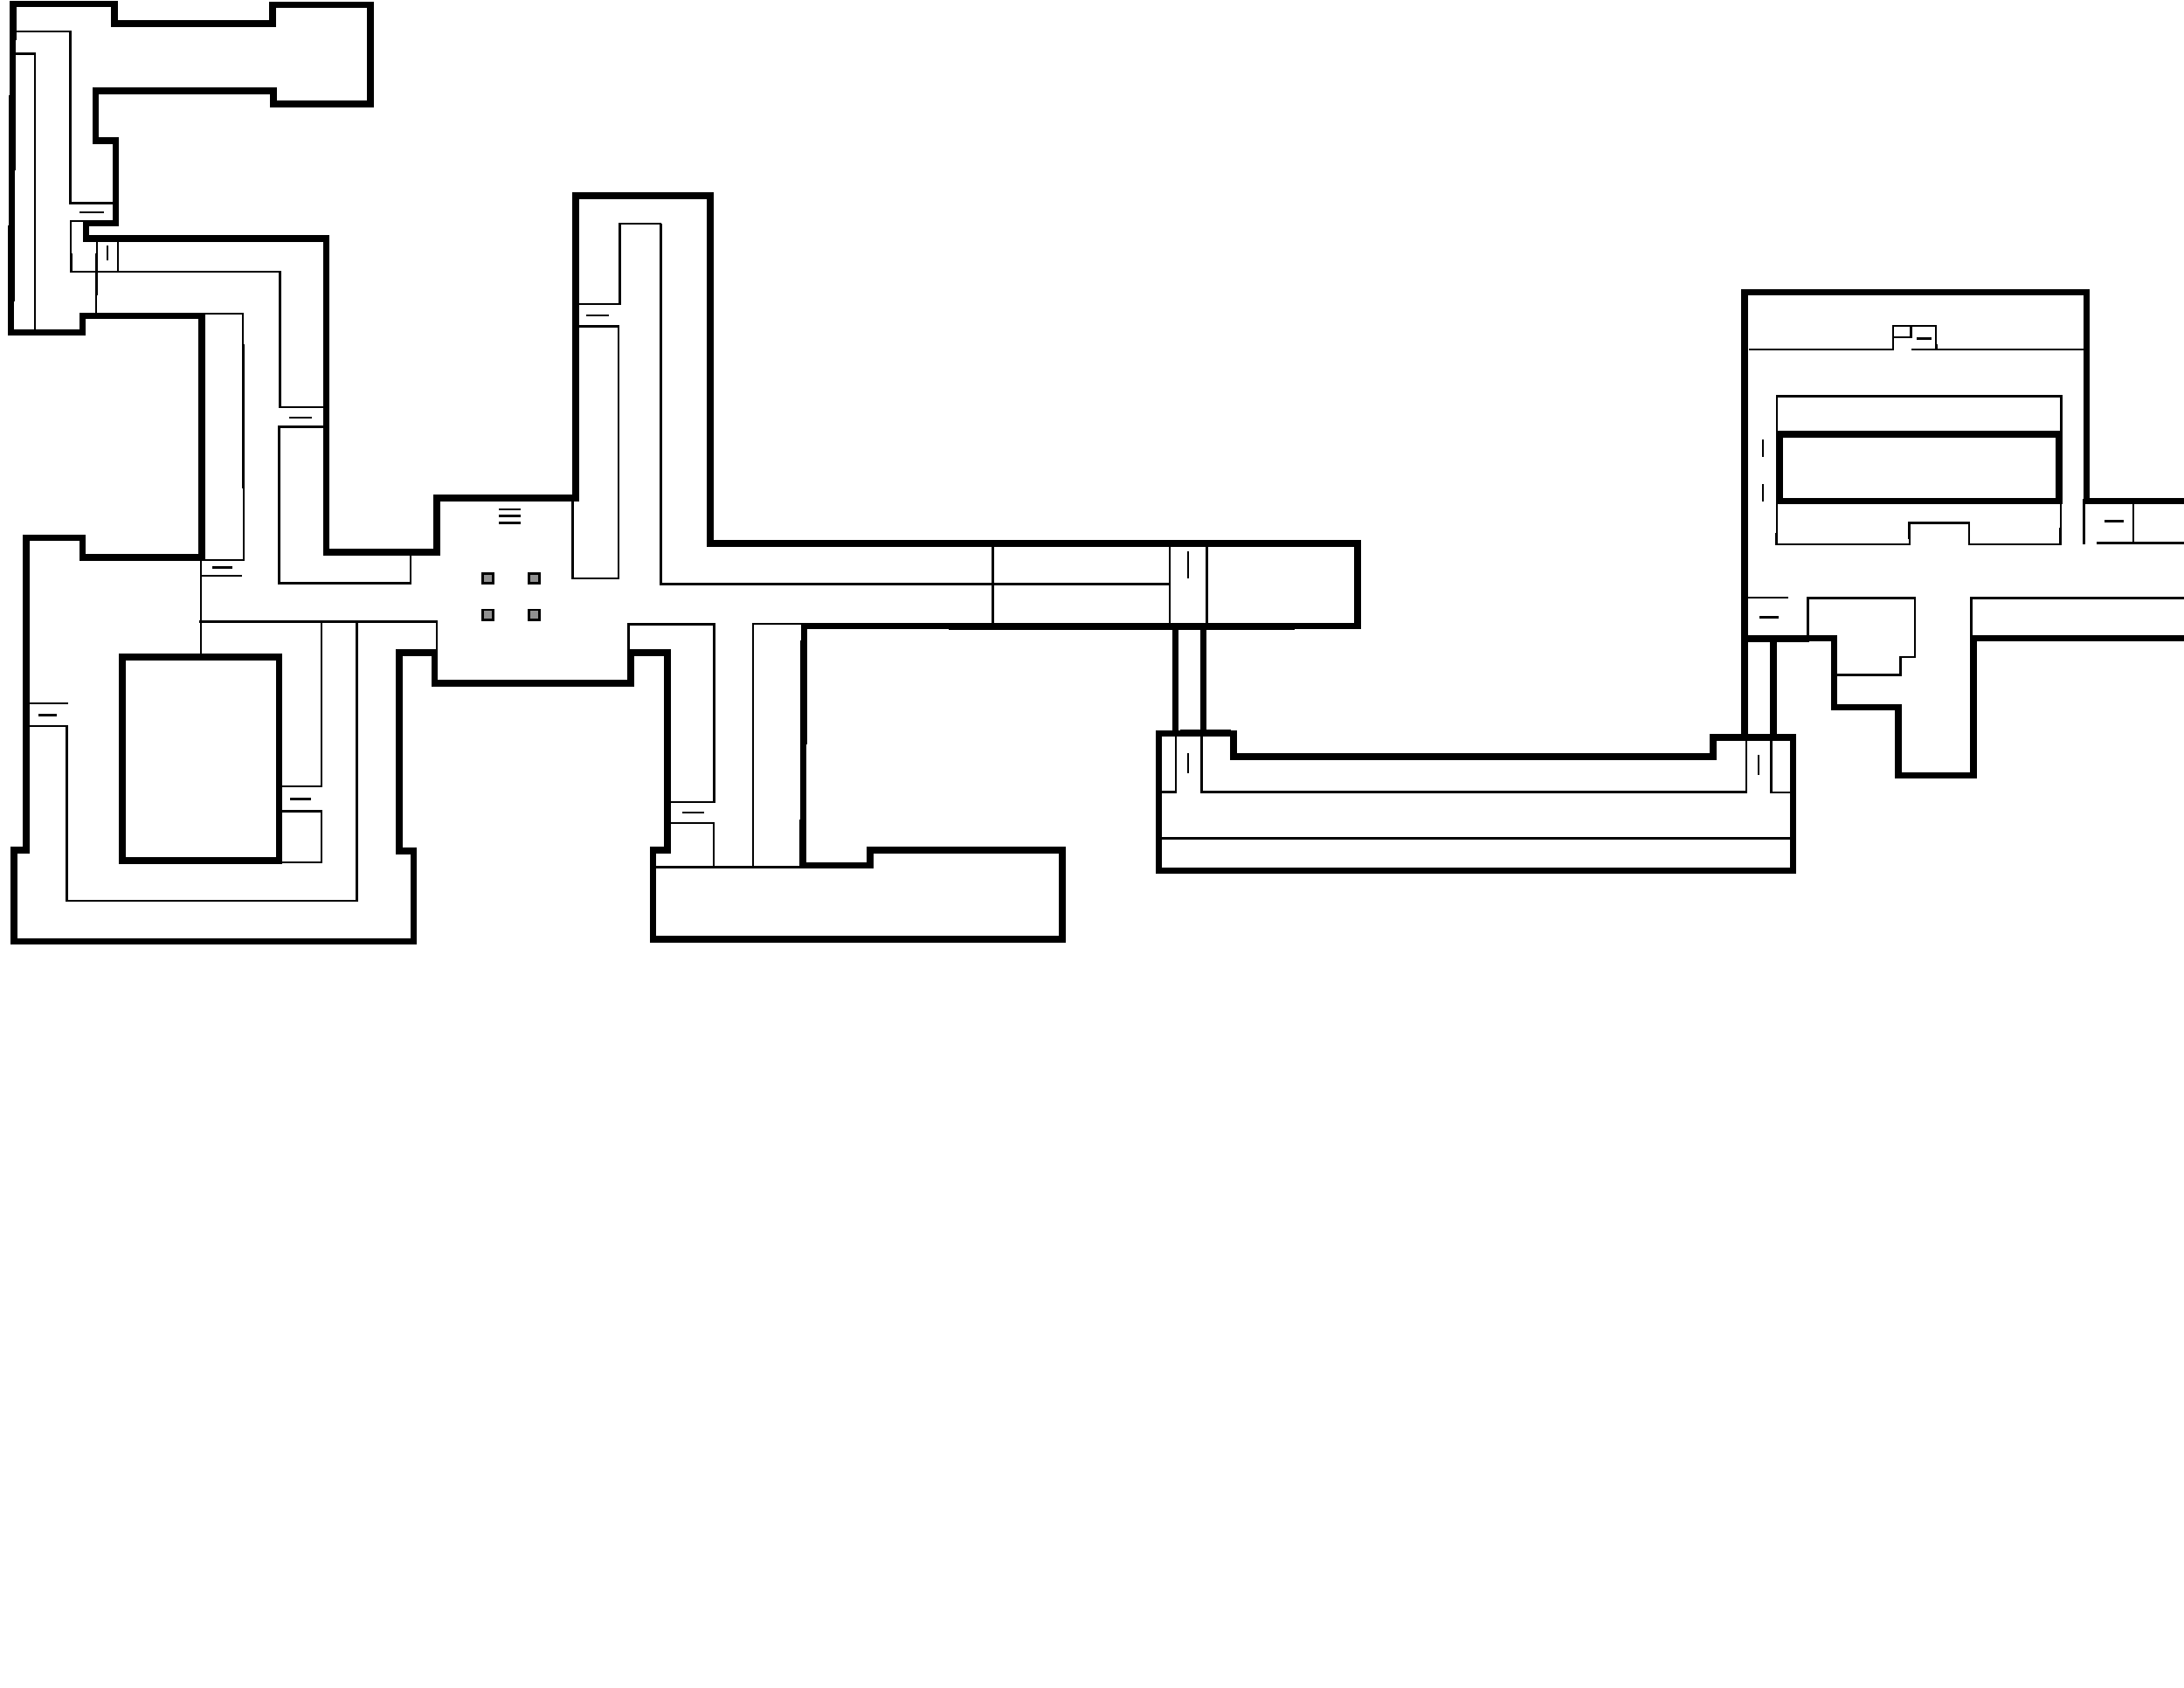
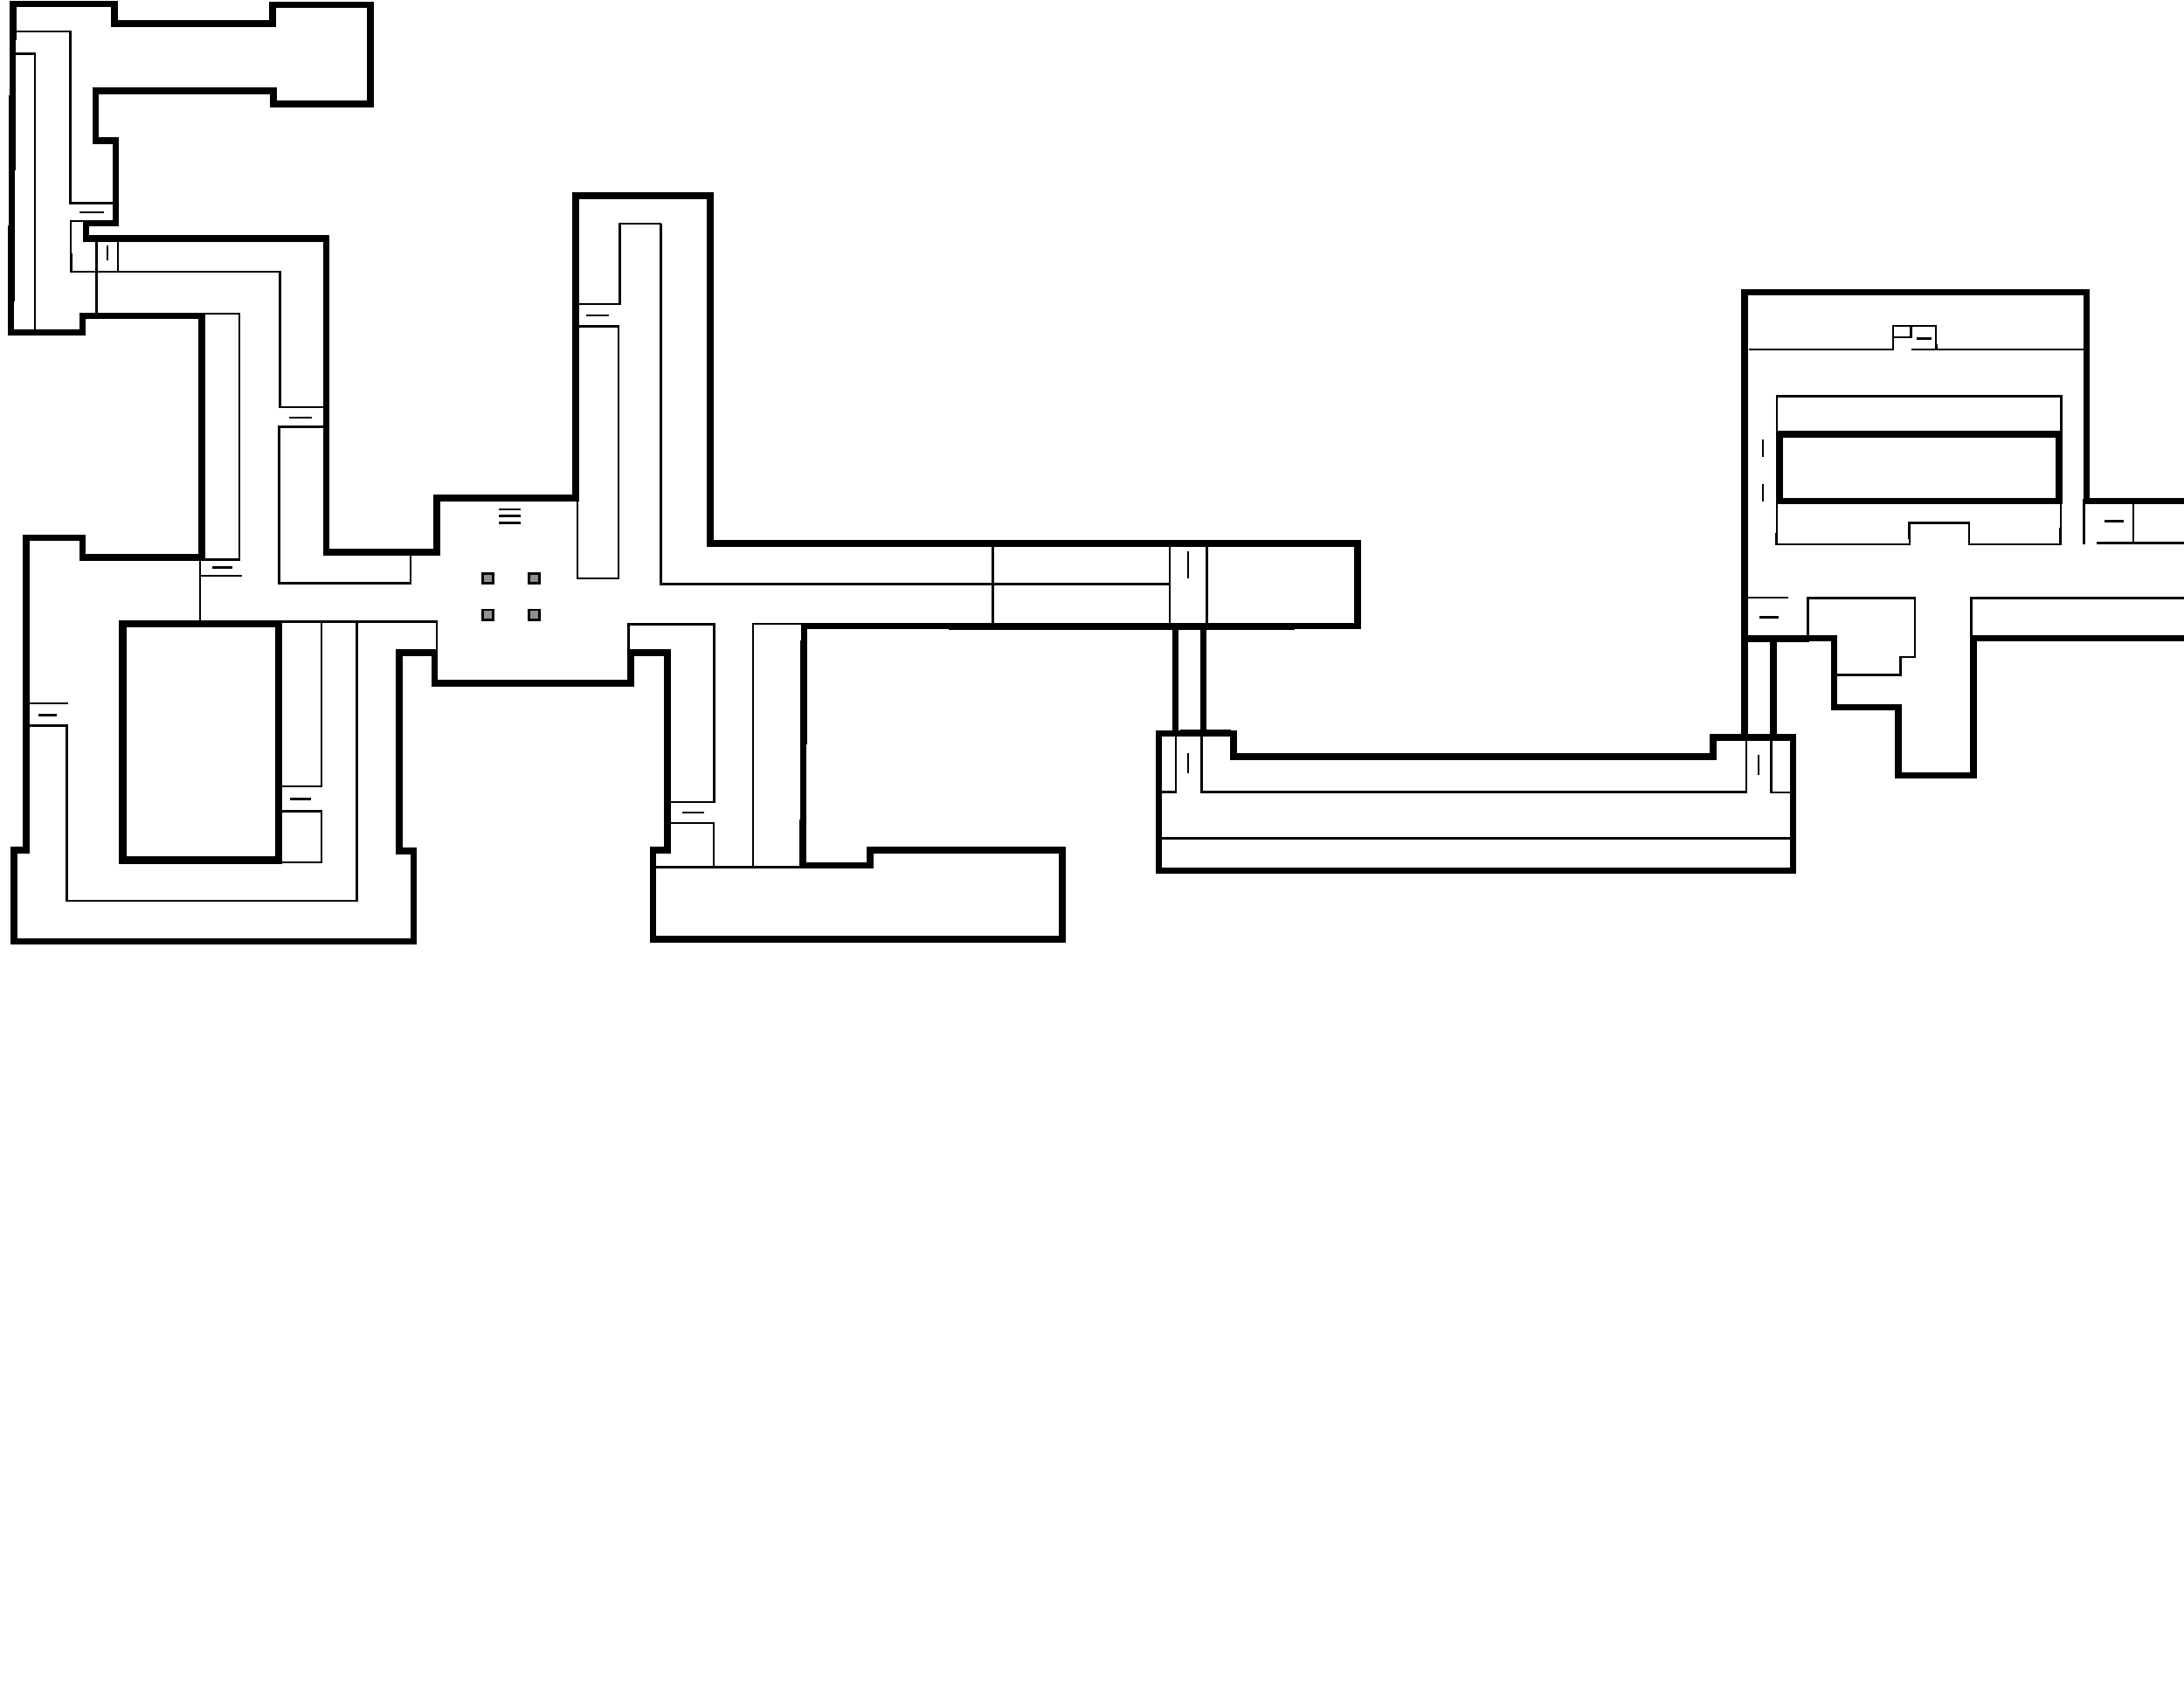
<svg xmlns="http://www.w3.org/2000/svg" width="11in" height="8.5in" id="svg4690" version="1.1" viewBox="0 0 990 765" shape-rendering="crispEdges" enable-background="new">
  <defs id="defs4692">
    </defs>
  <g id="layer2" style="display:inline">
    <path style="display:inline;fill:none;fill-opacity:1;fill-rule:evenodd;stroke:#000000;stroke-width:3;stroke-linecap:butt;stroke-linejoin:miter;stroke-miterlimit:3.727;stroke-dasharray:none;stroke-opacity:1" d="m 364.469,283.722 -0.53,108.5 30.5,0 0,-7 87,0 0,40.5 -185.5,0 0,-40.5 6.5,0 0,-89.5 -16.5,0 0,14 -89,0 0,-14 -16,0 0,90 6.5,0 0,41 -181,0 0,-41.5 5.5,0 0,-141.5 25.5,0 0,9 54,0 0,-109.5 -54,0 0,7.5 -32.5,0 1,-149 46,0 0,9 71.5,0 0,-8.5 44.5,0 0,45 -44,0 0,-6 -80.5,0 0,22.5 9,0 0,37.5 -13.5,0 0,7 109,0 0,142 50,0 0,-24.5 63,0 0,-137 61,0 0,157.5 293.5,0 0,37.5 -76.297,0.25 z" id="path4961-0" />
-     <path style="display:inline;fill:none;fill-opacity:1;fill-rule:evenodd;stroke:#000000;stroke-width:3;stroke-linecap:butt;stroke-linejoin:miter;stroke-miterlimit:3.727;stroke-dasharray:none;stroke-opacity:1" d="m 55.505,297.891 70.977,0 0,92.076 -70.977,0 z" id="path4963" />
+     <path style="display:inline;fill:none;fill-opacity:1;fill-rule:evenodd;stroke:#000000;stroke-width:3.229;stroke-linecap:butt;stroke-linejoin:miter;stroke-miterlimit:3.727;stroke-dasharray:none;stroke-opacity:1" d="m 55.62,282.848 70.748,0 0,107.004 -70.748,0 z" id="path4963" />
    <path style="display:inline;fill:none;fill-opacity:1;fill-rule:evenodd;stroke:#000000;stroke-width:3;stroke-linecap:butt;stroke-linejoin:miter;stroke-miterlimit:3.727;stroke-dasharray:none;stroke-opacity:1" d="m 544.228,332.279 14.877,0.084 0,10.573 217.547,0 0,-8.811 15.576,0 10.399,0 10.187,0 0,60.501 -287.575,0 0,-0.587 0,-61.676 9.039,0 z" id="path4965-8" />
    <path style="display:inline;fill:none;fill-opacity:1;fill-rule:evenodd;stroke:#000000;stroke-width:3;stroke-linecap:butt;stroke-linejoin:miter;stroke-miterlimit:3.727;stroke-dasharray:none;stroke-opacity:1" d="m 790.908,284.114 0,-151.616 154.898,0 0,94.685 164.62,-0.5 0,62.357 c -70.923,0.062 -146.944,0.25 -215.926,0.25 l 0,62.21 -34,0 0,-31 -29.018,0 0,-31.21 -40.612,0.25 z" id="path6805-6" />
    <path style="display:inline;fill:none;fill-opacity:1;fill-rule:evenodd;stroke:#000000;stroke-width:2.986;stroke-linecap:butt;stroke-linejoin:miter;stroke-miterlimit:3.727;stroke-dasharray:none;stroke-opacity:1" d="m 790.9,287.854 0,47.423" id="path8486" />
    <path style="display:inline;fill:none;fill-opacity:1;fill-rule:evenodd;stroke:#000000;stroke-width:3.055;stroke-linecap:butt;stroke-linejoin:miter;stroke-miterlimit:3.727;stroke-dasharray:none;stroke-opacity:1" d="m 803.893,288.042 0,47.62" id="path8488" />
    <path style="display:inline;fill:none;fill-opacity:1;fill-rule:evenodd;stroke:#000000;stroke-width:3;stroke-linecap:butt;stroke-linejoin:miter;stroke-miterlimit:3.727;stroke-dasharray:none;stroke-opacity:1" d="m 532.758,285.387 0,45.965" id="path8486-3" />
    <path style="display:inline;fill:none;fill-opacity:1;fill-rule:evenodd;stroke:#000000;stroke-width:3;stroke-linecap:butt;stroke-linejoin:miter;stroke-miterlimit:3.727;stroke-dasharray:none;stroke-opacity:1" d="m 545.487,284.281 0,49.11" id="path8488-2" />
    <rect style="display:inline;fill:none;fill-opacity:1;stroke:#000000;stroke-width:3;stroke-linecap:butt;stroke-miterlimit:3.727;stroke-dasharray:none;stroke-opacity:1" id="rect3374-6" width="126.748" height="30.297" x="806.57" y="196.847" ry="0" />
  </g>
  <g id="layer4" style="display:inline;opacity:0.99" />
  <g id="layer1" style="display:inline">
    <path style="display:inline;fill:none;fill-rule:evenodd;stroke:#000000;stroke-width:1;stroke-linecap:butt;stroke-linejoin:miter;stroke-miterlimit:4;stroke-dasharray:none;stroke-opacity:1" d="m 146.476,184.622 -19.525,0 0,-61.393 -73.528,0 0,-13.755" id="path4349" />
-     <path style="display:inline;fill:none;fill-rule:evenodd;stroke:#000000;stroke-width:1;stroke-linecap:butt;stroke-linejoin:miter;stroke-miterlimit:4;stroke-dasharray:none;stroke-opacity:1" d="m 91.117,297.124 0,-43.283 19.377,0 -0.354,-111.649 -66.573,0 0.354,-32.746" id="path4351" />
    <path style="display:inline;fill:none;fill-rule:evenodd;stroke:#000000;stroke-width:1;stroke-linecap:butt;stroke-linejoin:miter;stroke-miterlimit:4;stroke-dasharray:none;stroke-opacity:1" d="m 146.476,193.449 -20.031,0 0,70.957 59.753,0 0,-15.617" id="path4353" />
    <path style="display:inline;fill:none;fill-rule:evenodd;stroke:#000000;stroke-width:1;stroke-linecap:butt;stroke-linejoin:miter;stroke-miterlimit:4;stroke-dasharray:none;stroke-opacity:1" d="m 91.136,261.011 17.994,0 0,-0.34" id="path4355" />
    <path style="display:inline;fill:none;fill-rule:evenodd;stroke:#000000;stroke-width:1;stroke-linecap:butt;stroke-linejoin:miter;stroke-miterlimit:4;stroke-dasharray:none;stroke-opacity:1" d="m 96.229,257.304 9.167,0" id="path4357" />
    <path style="display:inline;fill:none;fill-rule:evenodd;stroke:#000000;stroke-width:1;stroke-linecap:butt;stroke-linejoin:miter;stroke-miterlimit:4;stroke-dasharray:none;stroke-opacity:1" d="m 131.198,189.375 10.185,0" id="path4359" />
    <path style="display:inline;fill:none;fill-rule:evenodd;stroke:#000000;stroke-width:1;stroke-linecap:butt;stroke-linejoin:miter;stroke-miterlimit:4;stroke-dasharray:none;stroke-opacity:1" d="m 90.447,281.784 107.516,0 0,12.831" id="path4361" />
    <path style="display:inline;fill:none;fill-rule:evenodd;stroke:#000000;stroke-width:1;stroke-linecap:butt;stroke-linejoin:miter;stroke-miterlimit:4;stroke-dasharray:none;stroke-opacity:1" d="m 125.421,356.428 20.381,0 0,-74.702" id="path4363" />
    <path style="display:inline;fill:none;fill-rule:evenodd;stroke:#000000;stroke-width:1;stroke-linecap:butt;stroke-linejoin:miter;stroke-miterlimit:4;stroke-dasharray:none;stroke-opacity:1" d="m 126.109,367.616 19.691,0 -0.088,23.301 -19.691,0" id="path4365" />
-     <path style="display:inline;fill:none;fill-rule:evenodd;stroke:#000000;stroke-width:1;stroke-linecap:butt;stroke-linejoin:miter;stroke-miterlimit:4;stroke-dasharray:none;stroke-opacity:1" d="m 161.754,282.4 0,125.957 -131.389,0 0,-79.222 -19.352,0" id="path4367" />
+     <path style="display:inline;fill:none;fill-rule:evenodd;stroke:#000000;stroke-width:1.001;stroke-linecap:butt;stroke-linejoin:miter;stroke-miterlimit:4;stroke-dasharray:none;stroke-opacity:1" d="m 161.753,282.046 0,126.31 -131.388,0 0,-79.444 -19.352,0" id="path4367" />
    <path style="display:inline;fill:none;fill-rule:evenodd;stroke:#000000;stroke-width:1;stroke-linecap:butt;stroke-linejoin:miter;stroke-miterlimit:4;stroke-dasharray:none;stroke-opacity:1" d="m 11.692,318.694 19.012,0" id="path4369" />
    <path style="display:inline;fill:none;fill-rule:evenodd;stroke:#000000;stroke-width:1;stroke-linecap:butt;stroke-linejoin:miter;stroke-miterlimit:4;stroke-dasharray:none;stroke-opacity:1" d="m 17.534,324.084 8.148,0" id="path4371" />
    <path style="display:inline;fill:none;fill-rule:evenodd;stroke:#000000;stroke-width:1;stroke-linecap:butt;stroke-linejoin:miter;stroke-miterlimit:4;stroke-dasharray:none;stroke-opacity:1" d="m 131.538,362.184 9.506,0" id="path4373" />
    <rect style="display:inline;opacity:1;fill:#000000;fill-opacity:0.437;stroke:#000000;stroke-width:1;stroke-miterlimit:4;stroke-dasharray:none;stroke-dashoffset:0;stroke-opacity:1" id="rect4409" width="4.753" height="4.414" x="218.791" y="259.992" />
    <rect style="display:inline;opacity:1;fill:#000000;fill-opacity:0.437;stroke:#000000;stroke-width:1;stroke-miterlimit:4;stroke-dasharray:none;stroke-dashoffset:0;stroke-opacity:1" id="rect4409-4" width="4.753" height="4.414" x="239.84" y="259.992" />
    <rect style="display:inline;opacity:1;fill:#000000;fill-opacity:0.437;stroke:#000000;stroke-width:1;stroke-miterlimit:4;stroke-dasharray:none;stroke-dashoffset:0;stroke-opacity:1" id="rect4409-0" width="4.753" height="4.414" x="239.84" y="276.458" />
    <rect style="display:inline;opacity:1;fill:#000000;fill-opacity:0.437;stroke:#000000;stroke-width:1;stroke-miterlimit:4;stroke-dasharray:none;stroke-dashoffset:0;stroke-opacity:1" id="rect4409-1" width="4.753" height="4.414" x="218.791" y="276.458" ry="0" />
    <path style="display:inline;fill:none;fill-rule:evenodd;stroke:#000000;stroke-width:1;stroke-linecap:butt;stroke-linejoin:miter;stroke-miterlimit:4;stroke-dasharray:none;stroke-opacity:1" d="m 362.741,393.042 -68.241,0" id="path4446" />
    <path style="display:inline;fill:none;fill-rule:evenodd;stroke:#000000;stroke-width:1;stroke-linecap:butt;stroke-linejoin:miter;stroke-miterlimit:4;stroke-dasharray:none;stroke-opacity:1" d="m 323.747,363.682 0,-80.728 -38.796,0 0,17.692" id="path4448" />
    <path style="display:inline;fill:none;fill-rule:evenodd;stroke:#000000;stroke-width:1;stroke-linecap:butt;stroke-linejoin:miter;stroke-miterlimit:4;stroke-dasharray:none;stroke-opacity:1" d="m 341.354,393.204 0,-110.478 21.658,0" id="path4450" />
    <path style="display:inline;fill:none;fill-rule:evenodd;stroke:#000000;stroke-width:1;stroke-linecap:butt;stroke-linejoin:miter;stroke-miterlimit:4;stroke-dasharray:none;stroke-opacity:1" d="m 280.411,101.443 19.372,0" id="path4452" />
    <path style="display:inline;fill:none;fill-rule:evenodd;stroke:#000000;stroke-width:1;stroke-linecap:butt;stroke-linejoin:miter;stroke-miterlimit:4;stroke-dasharray:none;stroke-opacity:1" d="m 547.051,245.129 0,38.025" id="path4454" />
    <path style="display:inline;fill:none;fill-rule:evenodd;stroke:#000000;stroke-width:1;stroke-linecap:butt;stroke-linejoin:miter;stroke-miterlimit:4;stroke-dasharray:none;stroke-opacity:1" d="m 530.359,264.702 -230.867,0 0,-163.19" id="path4456" />
    <path style="display:inline;fill:none;fill-rule:evenodd;stroke:#000000;stroke-width:1;stroke-linecap:butt;stroke-linejoin:miter;stroke-miterlimit:4;stroke-dasharray:none;stroke-opacity:1" d="m 280.939,101.433 0,36.332 -21.464,0" id="path4458" />
-     <path style="display:inline;fill:none;fill-rule:evenodd;stroke:#000000;stroke-width:1;stroke-linecap:butt;stroke-linejoin:miter;stroke-miterlimit:4;stroke-dasharray:none;stroke-opacity:1" d="m 259.589,224.018 0,38.045 20.713,0 0,-114.136 -19.825,0" id="path4460" />
+     <path style="display:inline;fill:none;fill-rule:evenodd;stroke:#000000;stroke-width:0.946;stroke-linecap:butt;stroke-linejoin:miter;stroke-miterlimit:4;stroke-dasharray:none;stroke-opacity:1" d="m 261.787,224.027 0,38.063 18.542,0 0,-114.189 -17.747,0" id="path4460" />
    <path style="display:inline;fill:none;fill-rule:evenodd;stroke:#000000;stroke-width:1;stroke-linecap:butt;stroke-linejoin:miter;stroke-miterlimit:4;stroke-dasharray:none;stroke-opacity:1" d="m 265.871,142.863 10.185,0" id="path4359-4" />
    <path style="display:inline;fill:none;fill-rule:evenodd;stroke:#000000;stroke-width:1;stroke-linecap:butt;stroke-linejoin:miter;stroke-miterlimit:4;stroke-dasharray:none;stroke-opacity:1" d="m 225.92,230.795 10.185,0" id="path4359-4-1" />
    <path style="display:inline;fill:none;fill-rule:evenodd;stroke:#000000;stroke-width:1;stroke-linecap:butt;stroke-linejoin:miter;stroke-miterlimit:4;stroke-dasharray:none;stroke-opacity:1" d="m 225.92,233.85 10.185,0" id="path4359-4-7" />
    <path style="display:inline;fill:none;fill-rule:evenodd;stroke:#000000;stroke-width:1;stroke-linecap:butt;stroke-linejoin:miter;stroke-miterlimit:4;stroke-dasharray:none;stroke-opacity:1" d="m 225.92,236.906 10.185,0" id="path4359-4-3" />
    <path style="display:inline;fill:none;fill-rule:evenodd;stroke:#000000;stroke-width:1;stroke-linecap:butt;stroke-linejoin:miter;stroke-miterlimit:4;stroke-dasharray:none;stroke-opacity:1" d="m 48.768,111.217 0,6.855" id="path4359-1" />
    <path style="display:inline;fill:none;fill-rule:evenodd;stroke:#000000;stroke-width:1;stroke-linecap:butt;stroke-linejoin:miter;stroke-miterlimit:4;stroke-dasharray:none;stroke-opacity:1" d="m 967.123,227.472 0,18.686 115.166,0" id="path3341" />
    <path style="display:inline;fill:none;fill-rule:evenodd;stroke:#000000;stroke-width:1;stroke-linecap:butt;stroke-linejoin:miter;stroke-miterlimit:4;stroke-dasharray:none;stroke-opacity:1" d="m 810.803,270.923 -18.786,0" id="path3345" />
    <path style="display:inline;fill:none;fill-rule:evenodd;stroke:#000000;stroke-width:1;stroke-linecap:butt;stroke-linejoin:miter;stroke-miterlimit:4;stroke-dasharray:none;stroke-opacity:1" d="m 953.799,236.293 8.865,0" id="path3349" />
    <path style="display:inline;fill:none;fill-rule:evenodd;stroke:#000000;stroke-width:1;stroke-linecap:butt;stroke-linejoin:miter;stroke-miterlimit:4;stroke-dasharray:none;stroke-opacity:1" d="m 968.077,246.136 -17.869,0" id="path3351" />
    <path style="display:inline;fill:none;fill-rule:evenodd;stroke:#000000;stroke-width:1;stroke-linecap:butt;stroke-linejoin:miter;stroke-miterlimit:4;stroke-dasharray:none;stroke-opacity:1" d="m 805.555,228.038 -0.25,18.623 60.283,0 -0.108,-9.595 27.148,0 0.034,9.595 41.307,0 0.25,-18.623" id="path3353" />
    <path style="display:inline;fill:none;fill-rule:evenodd;stroke:#000000;stroke-width:1;stroke-linecap:butt;stroke-linejoin:miter;stroke-miterlimit:4;stroke-dasharray:none;stroke-opacity:1" d="m 797.471,279.794 8.865,0" id="path3349-3" />
    <path style="display:inline;fill:none;fill-rule:evenodd;stroke:#000000;stroke-width:1;stroke-linecap:butt;stroke-linejoin:miter;stroke-miterlimit:4;stroke-dasharray:none;stroke-opacity:1" d="m 805.446,196.62 0,-17.094 128.897,0 0,16.742" id="path3378" />
    <path style="display:inline;fill:none;fill-rule:evenodd;stroke:#000000;stroke-width:1;stroke-linecap:butt;stroke-linejoin:miter;stroke-miterlimit:4;stroke-dasharray:none;stroke-opacity:1" d="m 792.599,158.321 65.52,0 -0.065,-10.563 19.413,0 0.208,10.563 67.09,0" id="path3384" />
    <path style="display:inline;fill:none;fill-rule:evenodd;stroke:#000000;stroke-width:1;stroke-linecap:butt;stroke-linejoin:miter;stroke-miterlimit:4;stroke-dasharray:none;stroke-opacity:1" d="m 799.07,199.319 0,7.85" id="path3349-8" />
    <path style="display:inline;fill:none;fill-rule:evenodd;stroke:#000000;stroke-width:1;stroke-linecap:butt;stroke-linejoin:miter;stroke-miterlimit:4;stroke-dasharray:none;stroke-opacity:1" d="m 799.07,219.328 0,7.85" id="path3349-36" />
    <path style="display:inline;fill:none;fill-rule:evenodd;stroke:#000000;stroke-width:1;stroke-linecap:butt;stroke-linejoin:miter;stroke-miterlimit:4;stroke-dasharray:none;stroke-opacity:1" d="m 1081.986,245.484 0,25.032" id="path3400" />
    <path style="display:inline;fill:none;fill-rule:evenodd;stroke:#000000;stroke-width:1;stroke-linecap:butt;stroke-linejoin:miter;stroke-miterlimit:4;stroke-dasharray:none;stroke-opacity:1" d="m 877.408,158.321 -11.043,0" id="path4663" />
    <path style="display:inline;fill:none;fill-rule:evenodd;stroke:#000000;stroke-width:1;stroke-linecap:butt;stroke-linejoin:miter;stroke-miterlimit:4;stroke-dasharray:none;stroke-opacity:1" d="m 866.277,147.843 0,5.041 -7.682,0" id="path4665" />
    <path style="display:inline;fill:none;fill-rule:evenodd;stroke:#000000;stroke-width:1;stroke-linecap:butt;stroke-linejoin:miter;stroke-miterlimit:4;stroke-dasharray:none;stroke-opacity:1" d="m 875.639,153.365 -6.722,0" id="path4667" />
    <path style="fill:none;fill-rule:evenodd;stroke:#000000;stroke-width:1;stroke-linecap:butt;stroke-linejoin:miter;stroke-miterlimit:4;stroke-dasharray:none;stroke-opacity:1" d="m 1082.458,271.018 -188.9,0 0,16.963" id="path4864" />
    <path style="fill:none;fill-rule:evenodd;stroke:#000000;stroke-width:1;stroke-linecap:butt;stroke-linejoin:miter;stroke-miterlimit:4;stroke-dasharray:none;stroke-opacity:1" d="m 819.502,288.9 0,-17.898 48.495,0 0,26.745 -6.999,0" id="path4868" />
    <path style="fill:none;fill-rule:evenodd;stroke:#000000;stroke-width:1;stroke-linecap:butt;stroke-linejoin:miter;stroke-miterlimit:4;stroke-dasharray:none;stroke-opacity:1" d="m 861.5,297.5 0,8.5 -29,0" id="path4870" />
    <path style="display:inline;fill:none;fill-rule:evenodd;stroke:#000000;stroke-width:1;stroke-linecap:butt;stroke-linejoin:miter;stroke-miterlimit:4;stroke-dasharray:none;stroke-opacity:1" d="m 323.501,372.786 0,20.196" id="path4454-1" />
    <path style="display:inline;fill:none;fill-rule:evenodd;stroke:#000000;stroke-width:1;stroke-linecap:butt;stroke-linejoin:miter;stroke-miterlimit:4;stroke-dasharray:none;stroke-opacity:1" d="m 323.381,373.091 -20.306,0" id="path4454-6" />
    <path style="display:inline;fill:none;fill-rule:evenodd;stroke:#000000;stroke-width:1;stroke-linecap:butt;stroke-linejoin:miter;stroke-miterlimit:4;stroke-dasharray:none;stroke-opacity:1" d="m 324.194,363.535 -21.119,0" id="path4454-13" />
    <path style="display:inline;fill:none;fill-rule:evenodd;stroke:#000000;stroke-width:1;stroke-linecap:butt;stroke-linejoin:miter;stroke-miterlimit:4;stroke-dasharray:none;stroke-opacity:1" d="m 319.012,368.313 -9.775,0" id="path4454-19" />
    <path style="display:inline;fill:none;fill-rule:evenodd;stroke:#000000;stroke-width:1;stroke-linecap:butt;stroke-linejoin:miter;stroke-miterlimit:4;stroke-dasharray:none;stroke-opacity:1" d="m 530.25,246.738 0,36.681" id="path4454-4" />
    <path style="display:inline;fill:none;fill-rule:evenodd;stroke:#000000;stroke-width:1;stroke-linecap:butt;stroke-linejoin:miter;stroke-miterlimit:4;stroke-dasharray:none;stroke-opacity:1" d="m 538.5,249.988 0,12.025" id="path4454-2" />
    <path style="display:inline;opacity:1;fill:none;fill-rule:evenodd;stroke:#000000;stroke-width:1;stroke-linecap:butt;stroke-linejoin:miter;stroke-miterlimit:4;stroke-dasharray:none;stroke-opacity:1" d="m 15.816,150.994 -0.002,-126.725 c -9.614,0 -9.116,0 -9.116,0" id="path4359-5" />
    <path style="display:inline;opacity:1;fill:none;fill-rule:evenodd;stroke:#000000;stroke-width:1;stroke-linecap:butt;stroke-linejoin:miter;stroke-miterlimit:4;stroke-dasharray:none;stroke-opacity:1" d="m 52.335,100.196 -20.243,0 0.125,23.037 25.007,0" id="path3817" />
    <path style="display:inline;opacity:1;fill:none;fill-rule:evenodd;stroke:#000000;stroke-width:1;stroke-linecap:butt;stroke-linejoin:miter;stroke-miterlimit:4;stroke-dasharray:none;stroke-opacity:1" d="m 51.616,100.687 0,-8.68 -19.683,0 0,-77.701 -24.948,0" id="path3819" />
    <path style="display:inline;opacity:1;fill:none;fill-rule:evenodd;stroke:#000000;stroke-width:1;stroke-linecap:butt;stroke-linejoin:miter;stroke-miterlimit:4;stroke-dasharray:none;stroke-opacity:1" d="m 36.143,96.315 11.125,0" id="path3821" />
    <path style="display:inline;fill:none;fill-rule:evenodd;stroke:#000000;stroke-width:1;stroke-linecap:butt;stroke-linejoin:miter;stroke-miterlimit:4;stroke-dasharray:none;stroke-opacity:1" d="m 450.073,246.063 0,38.025" id="path4454-16" />
    <path style="display:inline;fill:none;fill-rule:evenodd;stroke:#000000;stroke-width:1;stroke-linecap:butt;stroke-linejoin:miter;stroke-miterlimit:4;stroke-dasharray:none;stroke-opacity:1" d="m 944.75,246.615 0,-20.494" id="path3351-0" />
    <path style="display:inline;opacity:1;fill:none;fill-rule:evenodd;stroke:#000000;stroke-width:1;stroke-linecap:butt;stroke-linejoin:miter;stroke-miterlimit:4;stroke-dasharray:none;stroke-opacity:1" d="m 791.663,335.269 0,23.698 -247.021,0 0,-25.237" id="path8688" />
    <path style="display:inline;opacity:1;fill:none;fill-rule:evenodd;stroke:#000000;stroke-width:1;stroke-linecap:butt;stroke-linejoin:miter;stroke-miterlimit:4;stroke-dasharray:none;stroke-opacity:1" d="m 538.606,341.549 0,9.072" id="path3349-3-0-6" />
    <path style="display:inline;opacity:1;fill:none;fill-rule:evenodd;stroke:#000000;stroke-width:1;stroke-linecap:butt;stroke-linejoin:miter;stroke-miterlimit:4;stroke-dasharray:none;stroke-opacity:1" d="m 811.308,379.878 -284.651,0 m 276.151,-44.351 0,23.553 8.567,0" id="path8707" />
    <path style="display:inline;opacity:1;fill:none;fill-rule:evenodd;stroke:#000000;stroke-width:1;stroke-linecap:butt;stroke-linejoin:miter;stroke-miterlimit:4;stroke-dasharray:none;stroke-opacity:1" d="m 533.015,333.697 c 0,8.417 0,16.833 0,25.25 l -6.21,0" id="path8705" />
    <path style="display:inline;opacity:1;fill:none;fill-rule:evenodd;stroke:#000000;stroke-width:1;stroke-linecap:butt;stroke-linejoin:miter;stroke-miterlimit:4;stroke-dasharray:none;stroke-opacity:1" d="m 797.201,342.035 0,9.072" id="path3349-3-0" />
+     <path style="fill:none;fill-rule:evenodd;stroke:#000000;stroke-width:1px;stroke-linecap:butt;stroke-linejoin:miter;stroke-opacity:1" d="m 43.841,109.866 0,31.82" id="path3412" />
+     <path style="fill:none;fill-rule:evenodd;stroke:#000000;stroke-width:0.999px;stroke-linecap:butt;stroke-linejoin:miter;stroke-opacity:1" d="m 92.631,142.215 15.911,0 0,111.481 -15.911,0" id="path3414" />
+     <path style="fill:none;fill-rule:evenodd;stroke:#000000;stroke-width:1.019px;stroke-linecap:butt;stroke-linejoin:miter;stroke-opacity:1" d="m 90.75,253.75 0,28.311" id="path3416" />
  </g>
  <g id="layer3" style="display:inline" />
</svg>
